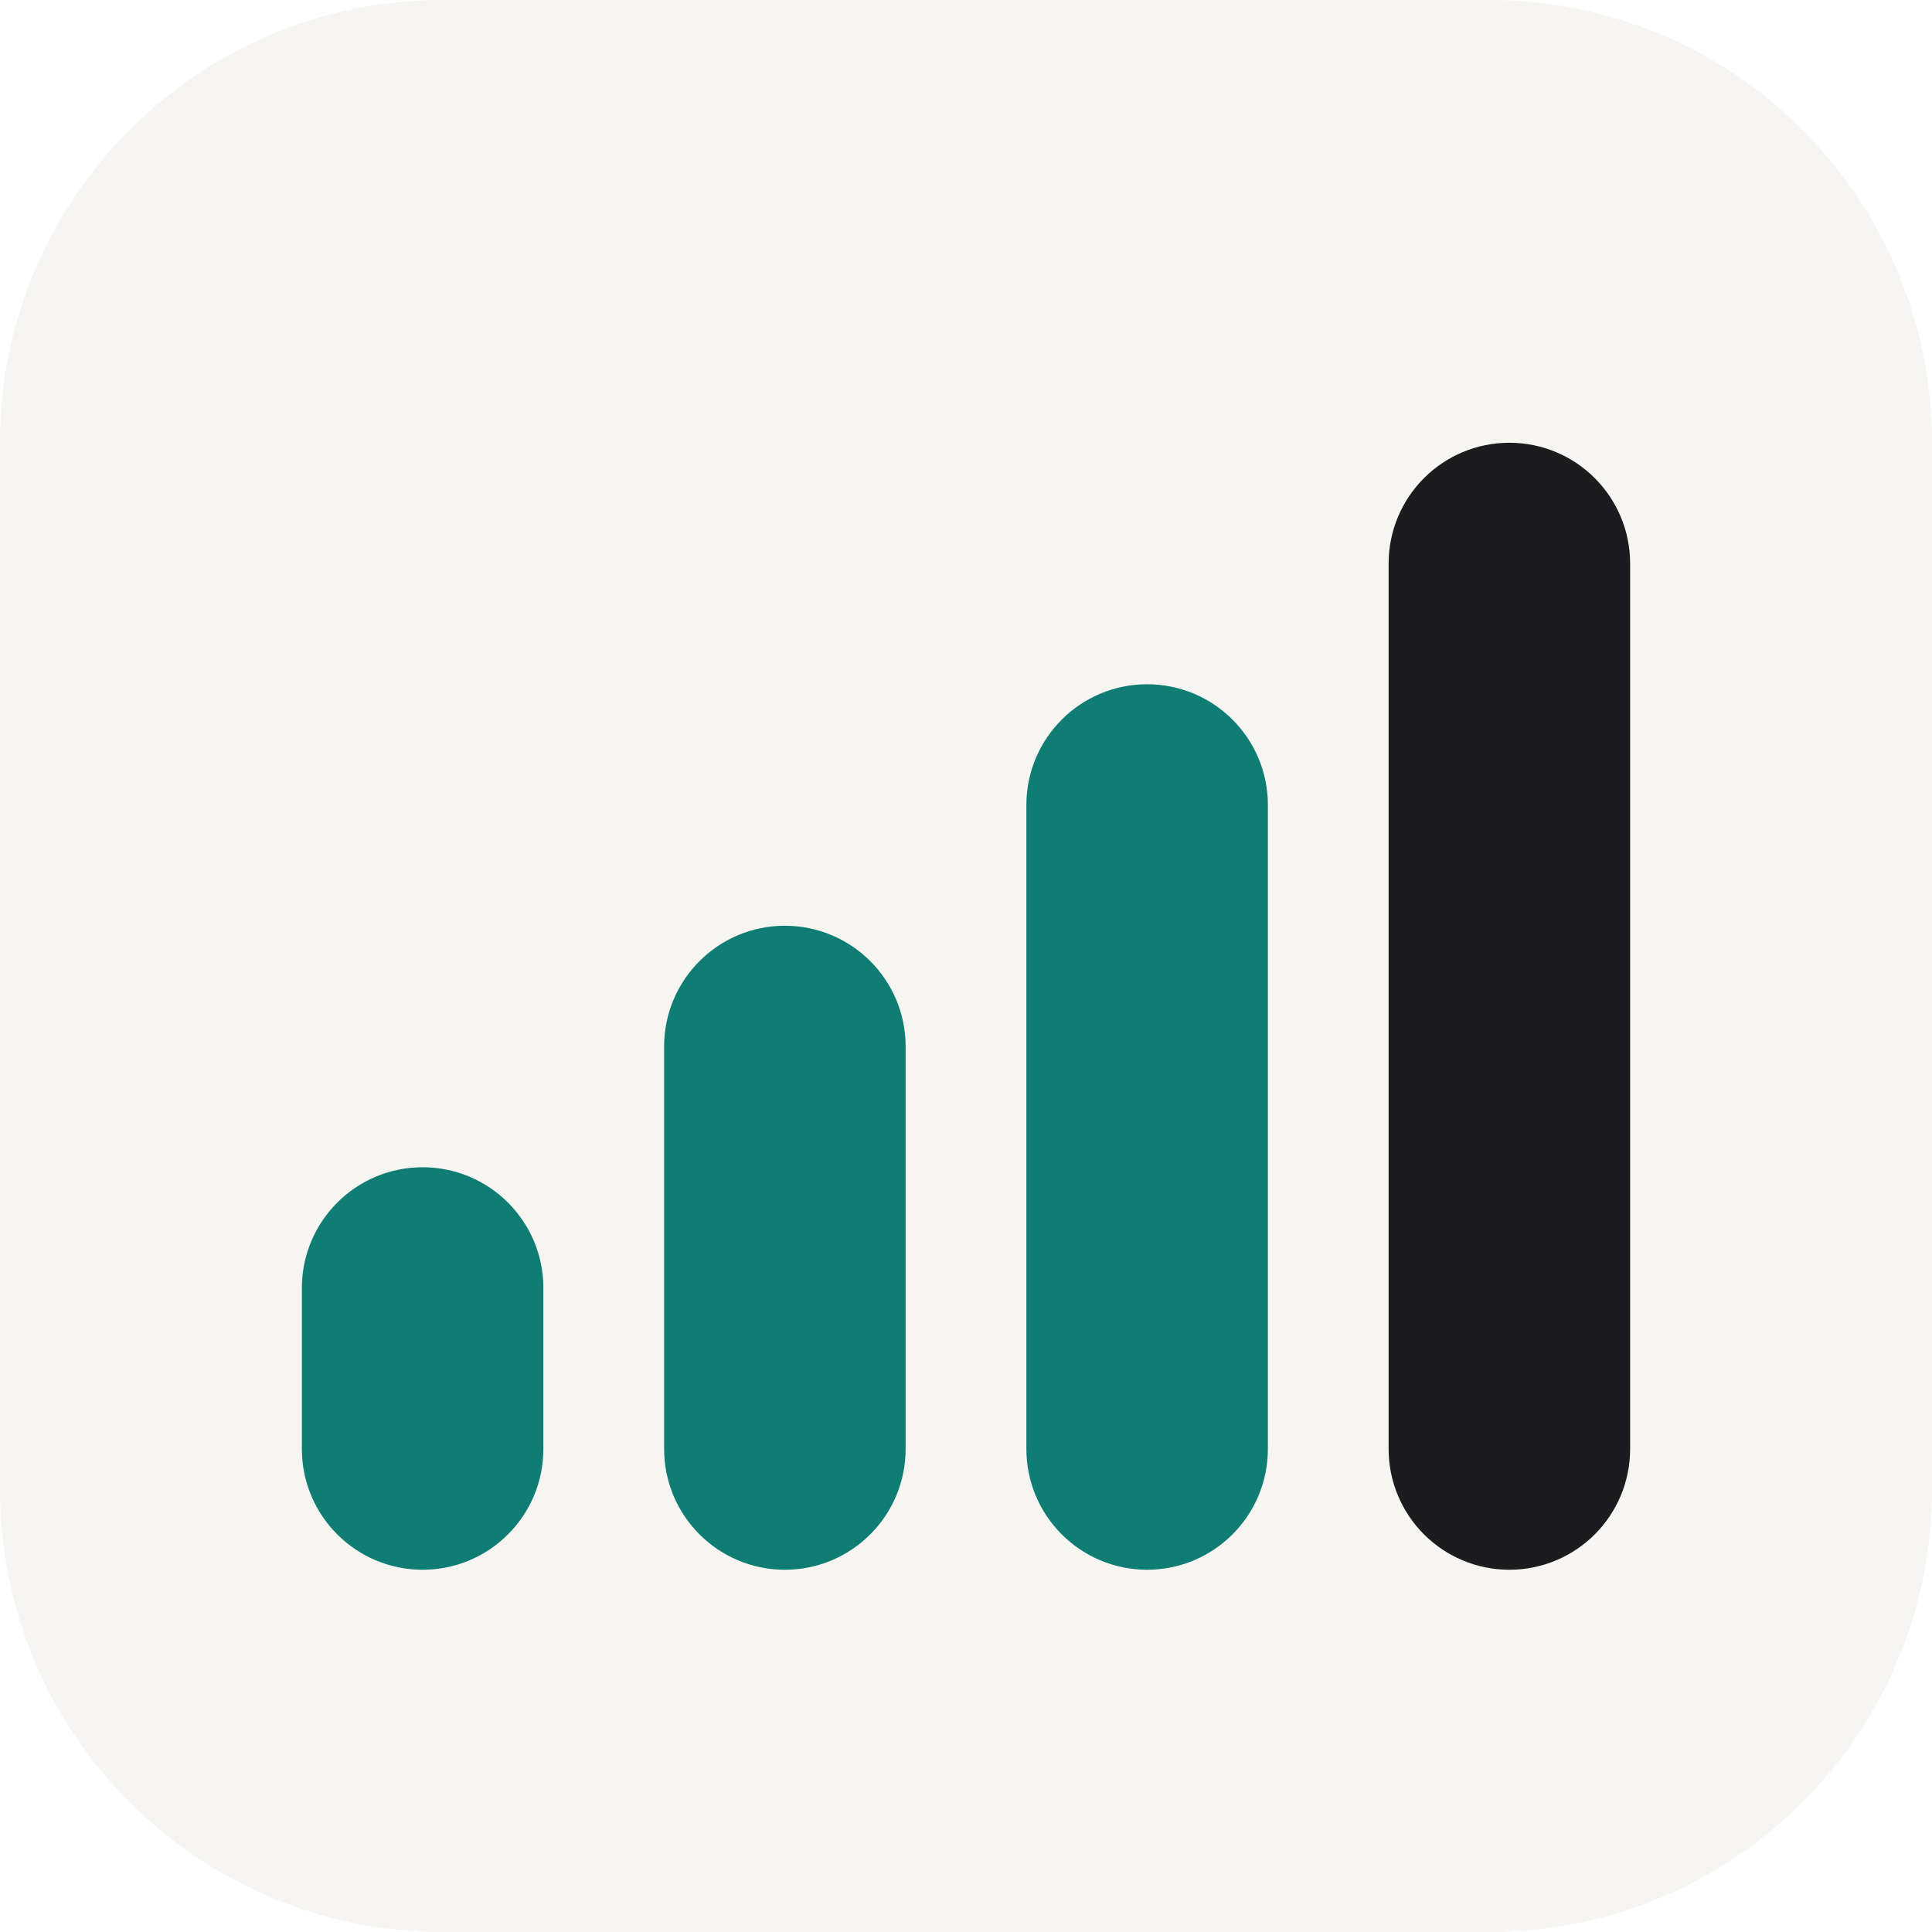
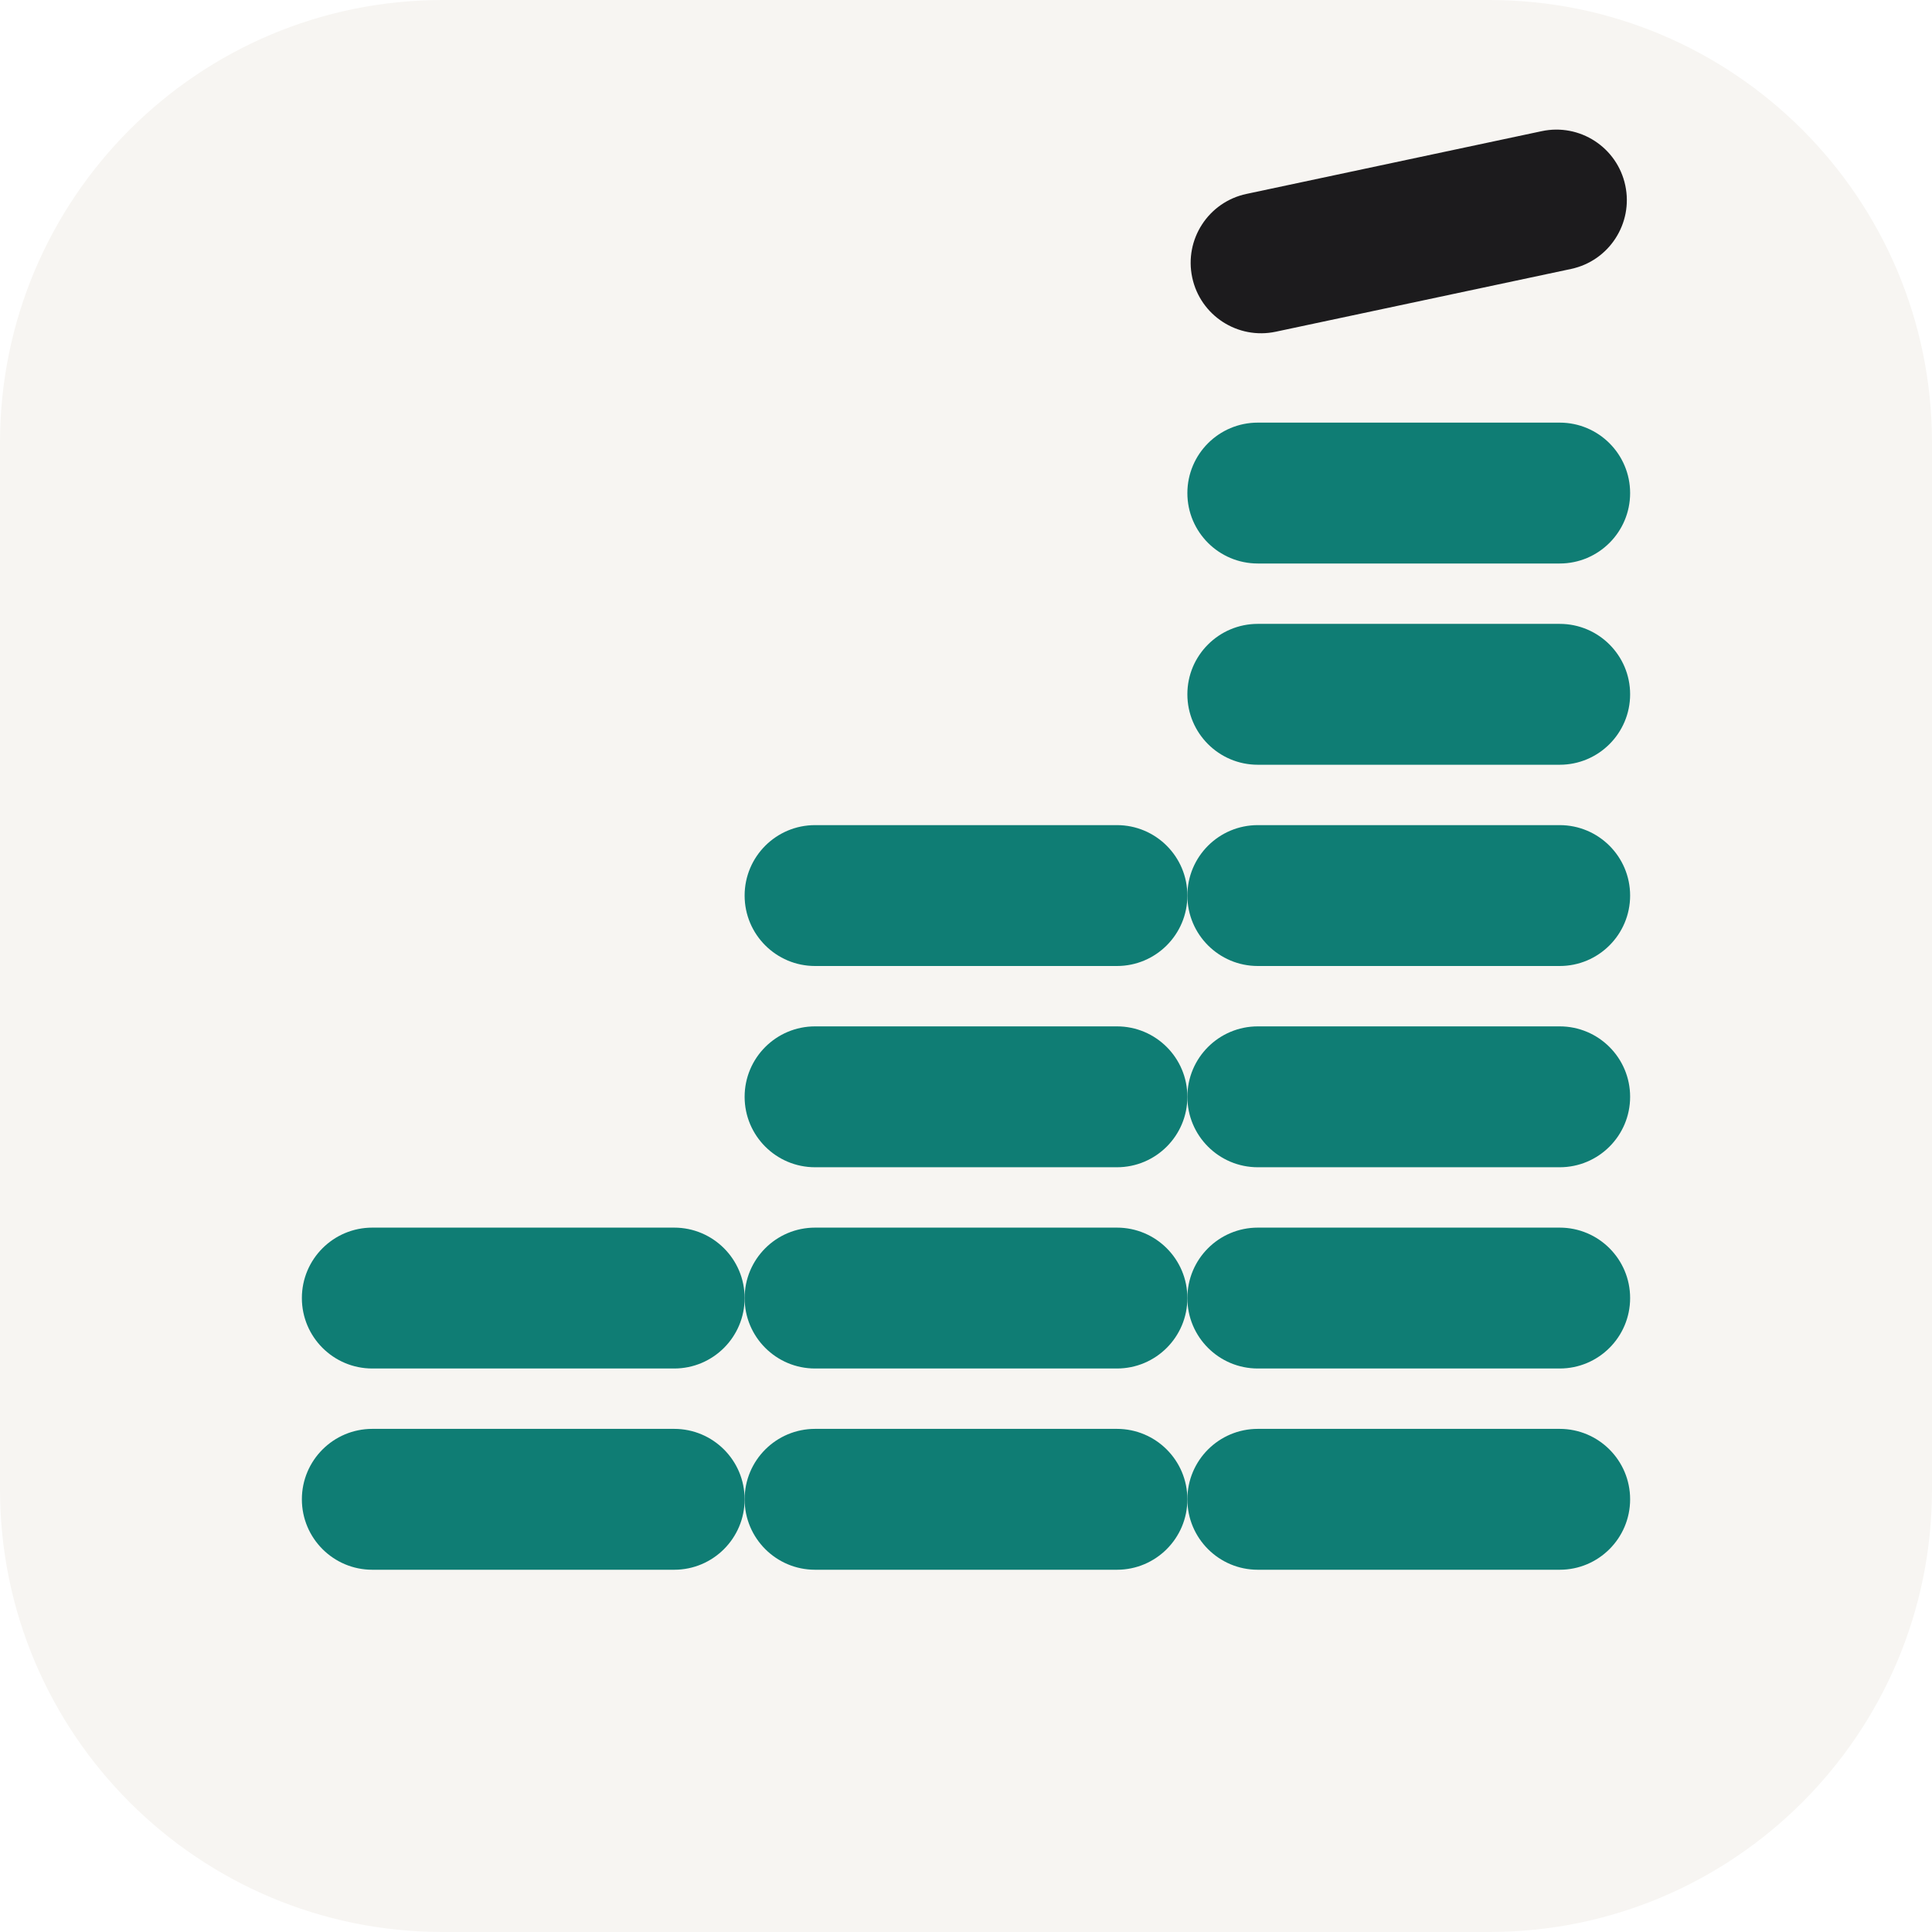
<svg xmlns="http://www.w3.org/2000/svg" viewBox="0 0 96 96" width="96" height="96">
  <rect width="96" height="96" rx="22" fill="#F7F5F2" />
-   <rect x="15" y="58" width="12" height="20" rx="6" fill="#0F7D74" />
-   <rect x="33" y="46" width="12" height="32" rx="6" fill="#0F7D74" />
-   <rect x="51" y="34" width="12" height="44" rx="6" fill="#0F7D74" />
-   <rect x="72" y="25" width="6" height="50" rx="3" fill="none" stroke="#1C1B1D" stroke-width="6" />
+   <rect x="15" y="71" width="22" height="7" rx="3.5" fill="#0F7D74" />
+   <rect x="15" y="61" width="22" height="7" rx="3.5" fill="#0F7D74" />
+   <rect x="37" y="71" width="22" height="7" rx="3.5" fill="#0F7D74" />
+   <rect x="37" y="61" width="22" height="7" rx="3.5" fill="#0F7D74" />
+   <rect x="37" y="51" width="22" height="7" rx="3.5" fill="#0F7D74" />
+   <rect x="37" y="41" width="22" height="7" rx="3.5" fill="#0F7D74" />
+   <rect x="59" y="71" width="22" height="7" rx="3.5" fill="#0F7D74" />
+   <rect x="59" y="61" width="22" height="7" rx="3.5" fill="#0F7D74" />
+   <rect x="59" y="51" width="22" height="7" rx="3.5" fill="#0F7D74" />
+   <rect x="59" y="41" width="22" height="7" rx="3.5" fill="#0F7D74" />
+   <rect x="59" y="31" width="22" height="7" rx="3.5" fill="#0F7D74" />
+   <rect x="59" y="21" width="22" height="7" rx="3.5" fill="#0F7D74" />
+   <rect x="59" y="8" width="22" height="7" rx="3.5" fill="#1C1B1D" transform="rotate(-12 70 11.5)" />
</svg>
